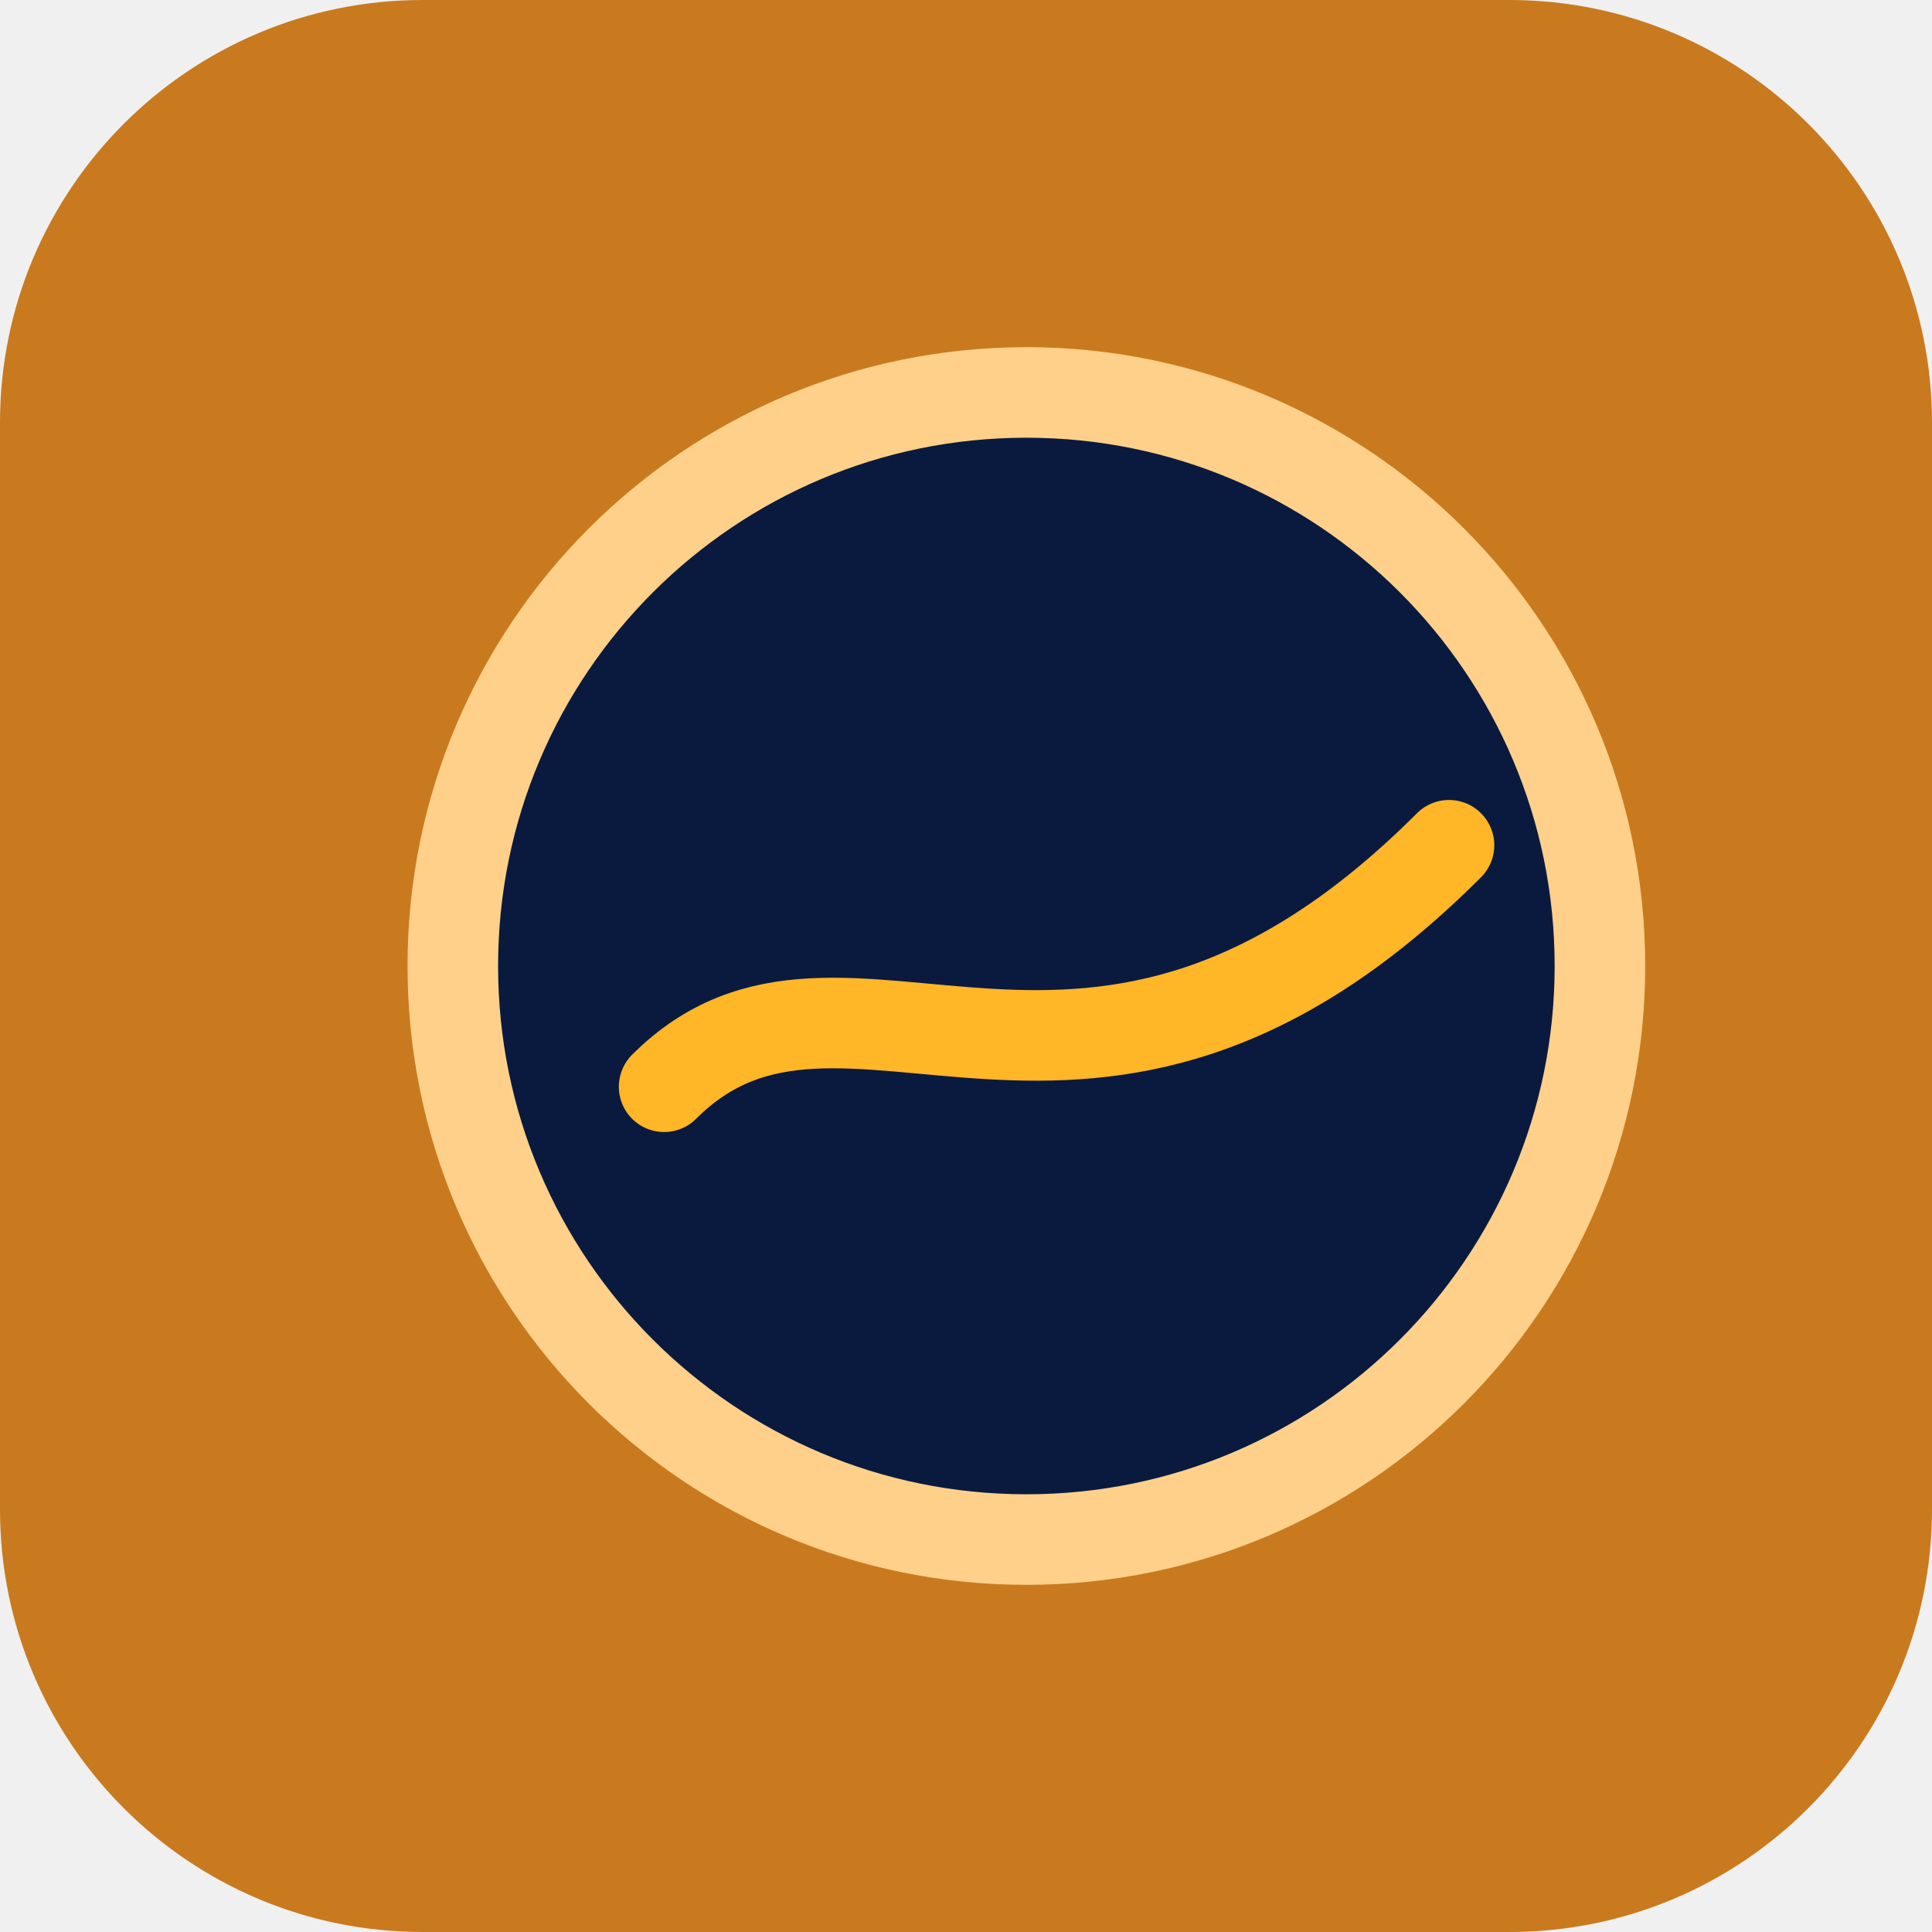
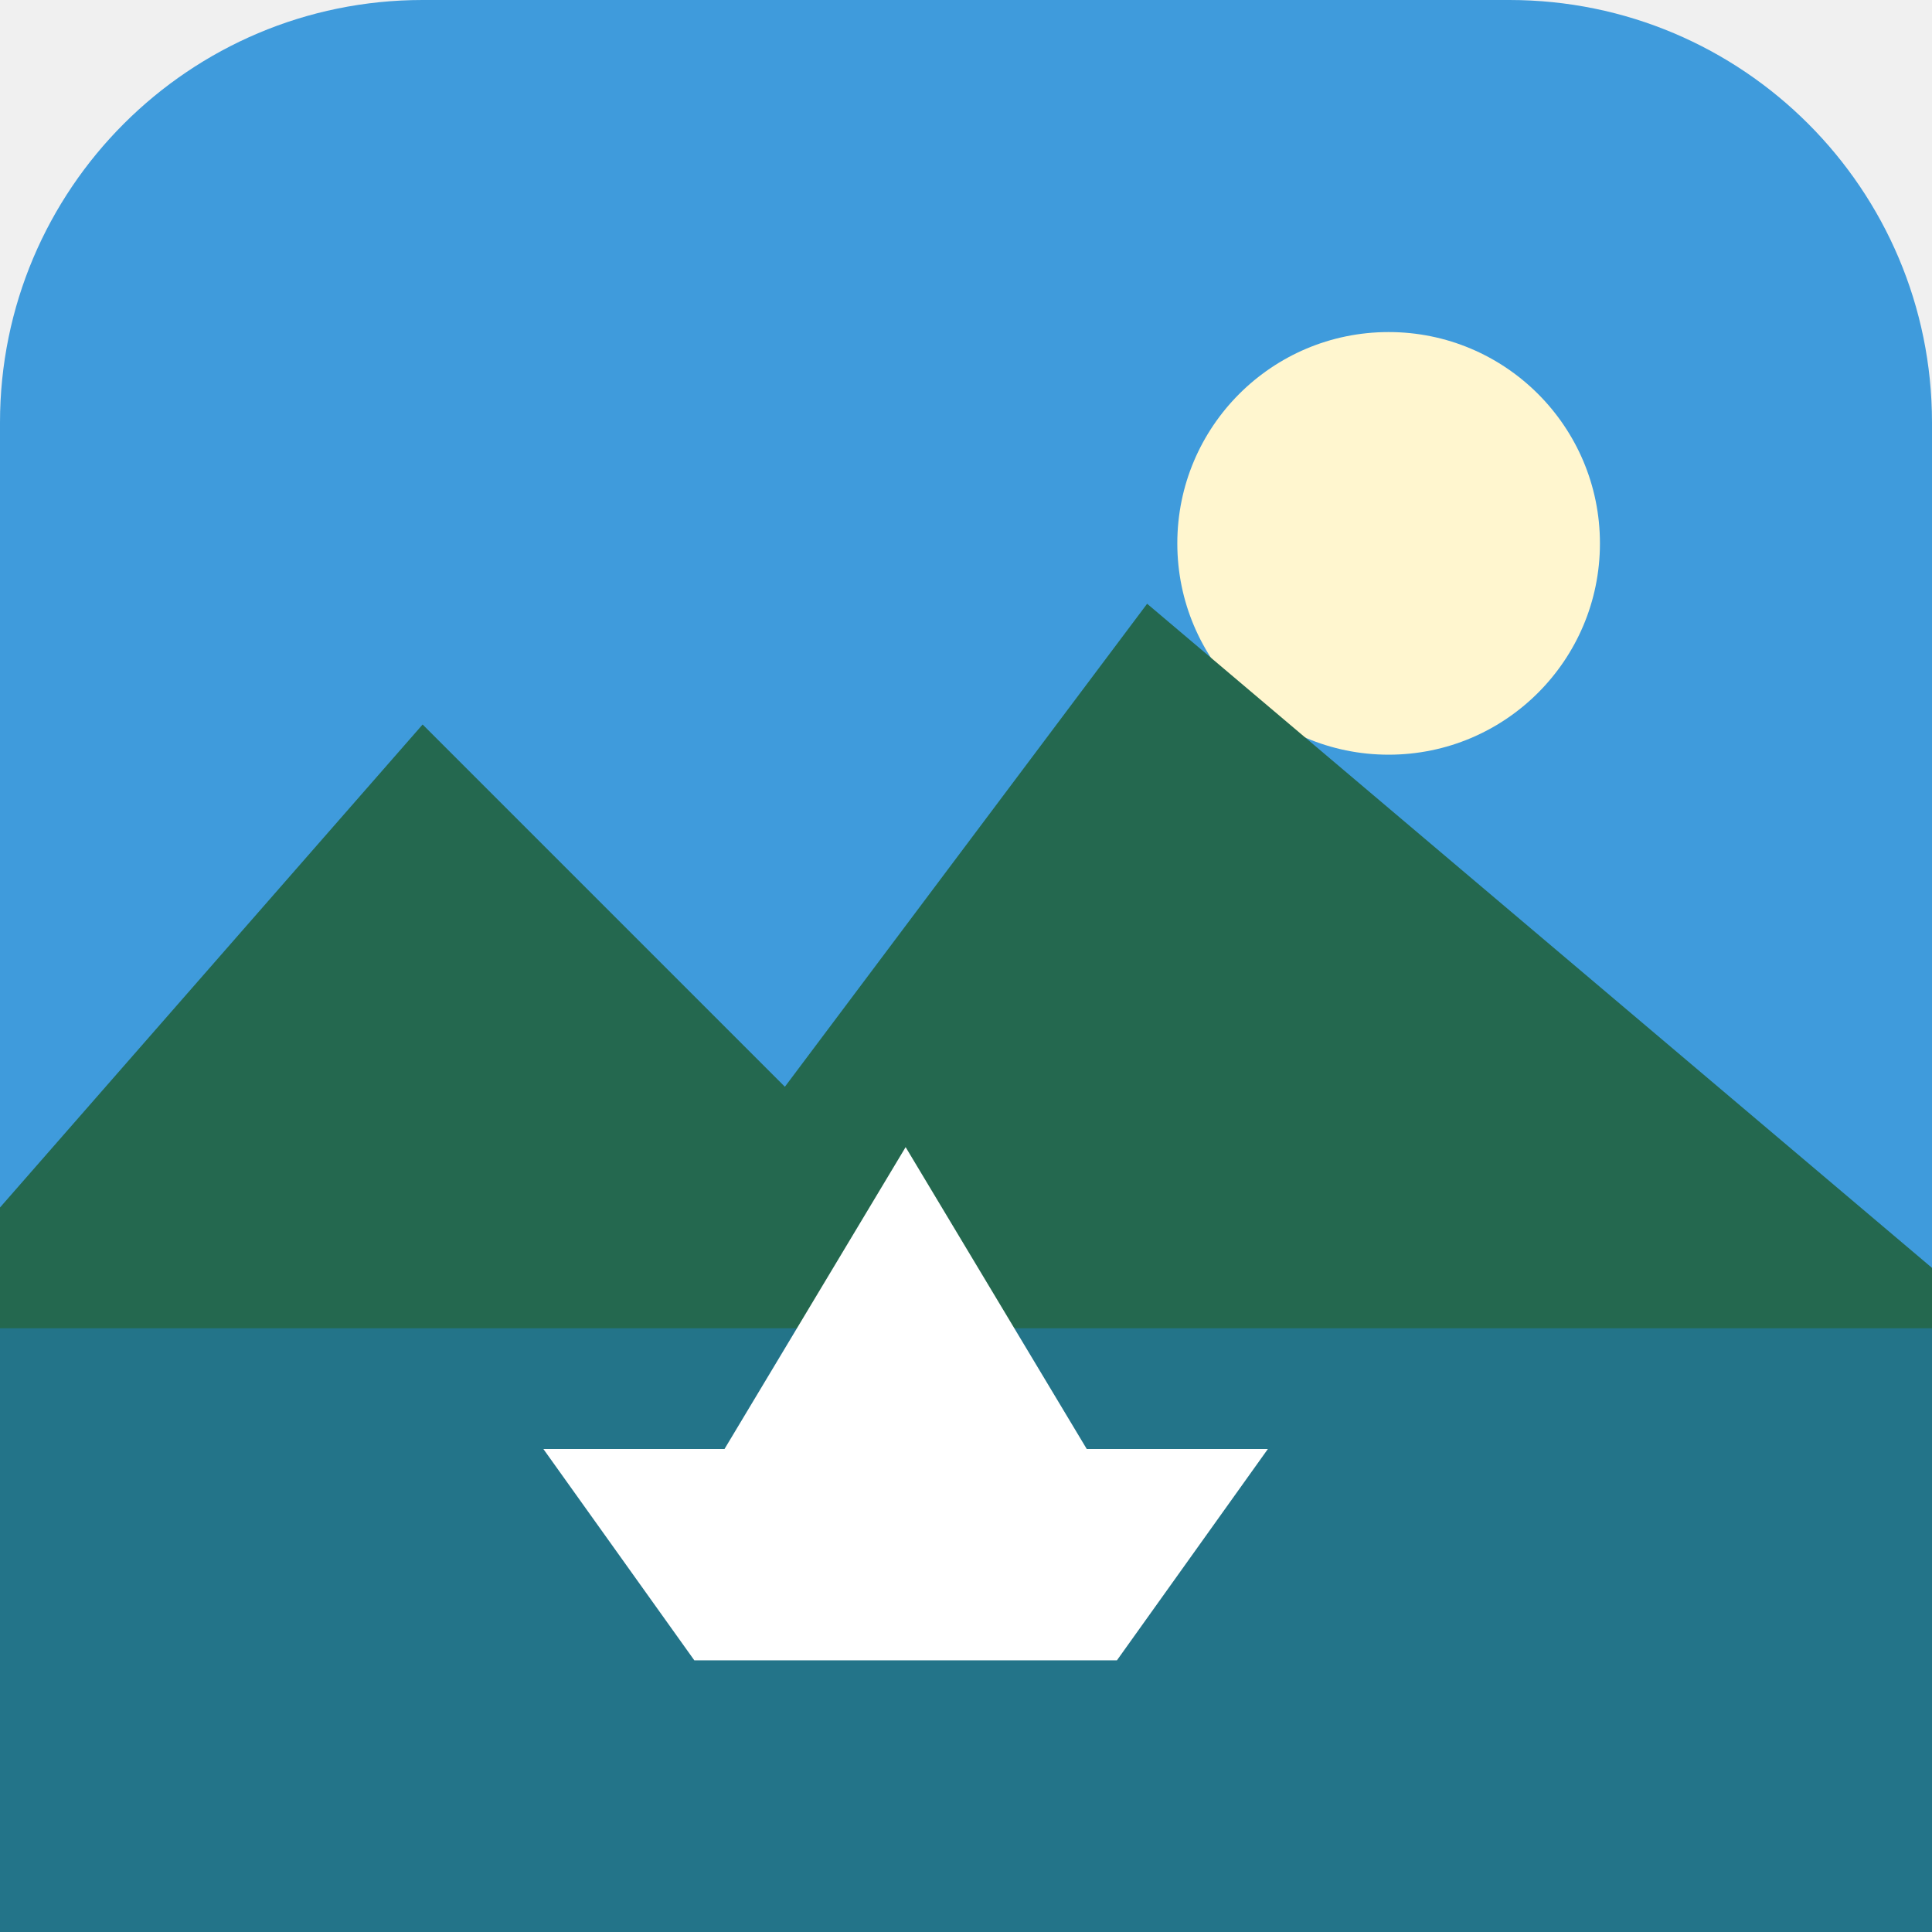
<svg xmlns="http://www.w3.org/2000/svg" viewBox="0 0 64 64">
-   <rect width="64" height="64" rx="14" fill="#C97A1E" />
-   <circle cx="34" cy="32" r="19" fill="#0A1A3F" stroke="#FFD08A" stroke-width="3" />
-   <path d="M22 36 C28 30,36 40,48 28" fill="none" stroke="#FFB627" stroke-width="3" stroke-linecap="round" />
+   <rect width="64" height="64" rx="14" fill="#3F9BDC" />
+   <circle cx="46" cy="18" r="7" fill="#FFF6CF" />
+   <path d="M0 40 L14 24 L26 36 L38 20 L64 42 V64 H0Z" fill="#24684F" />
+   <rect y="44" width="64" height="20" fill="#237489" />
+   <path d="M18 48 H42 L37 55 H23Z M24 48 L30 38 L36 48Z" fill="#fff" />
</svg>
